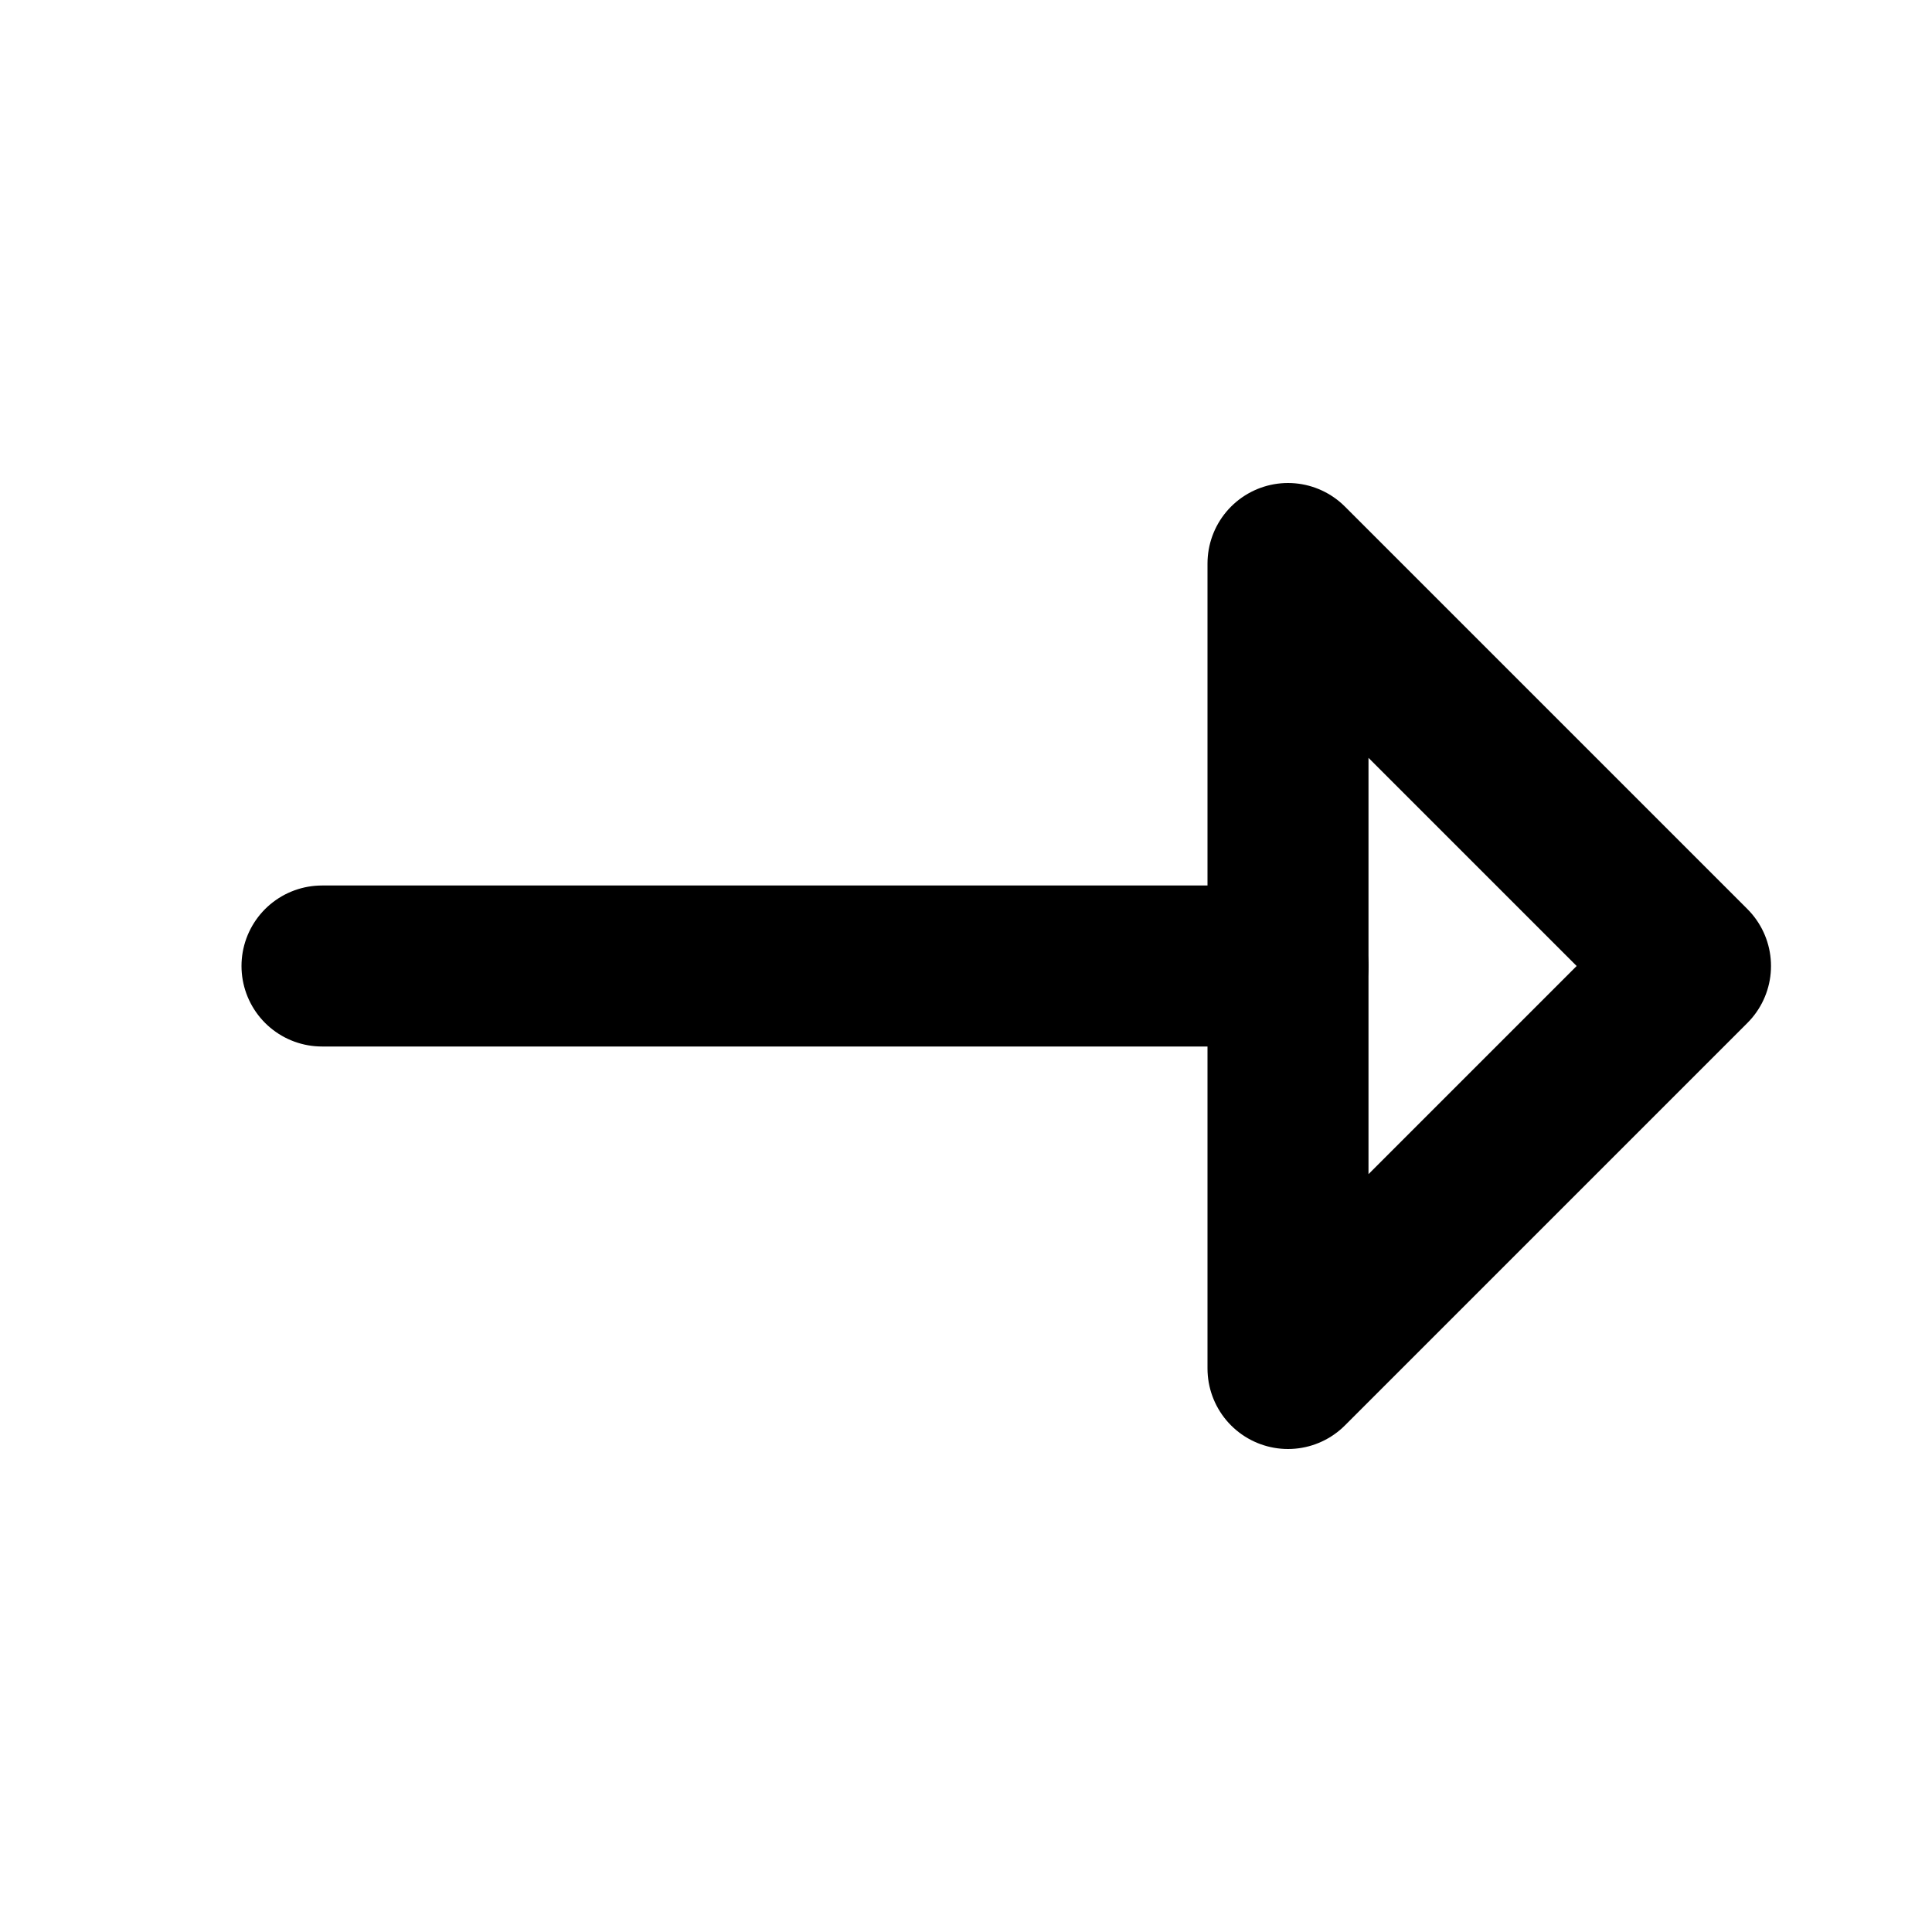
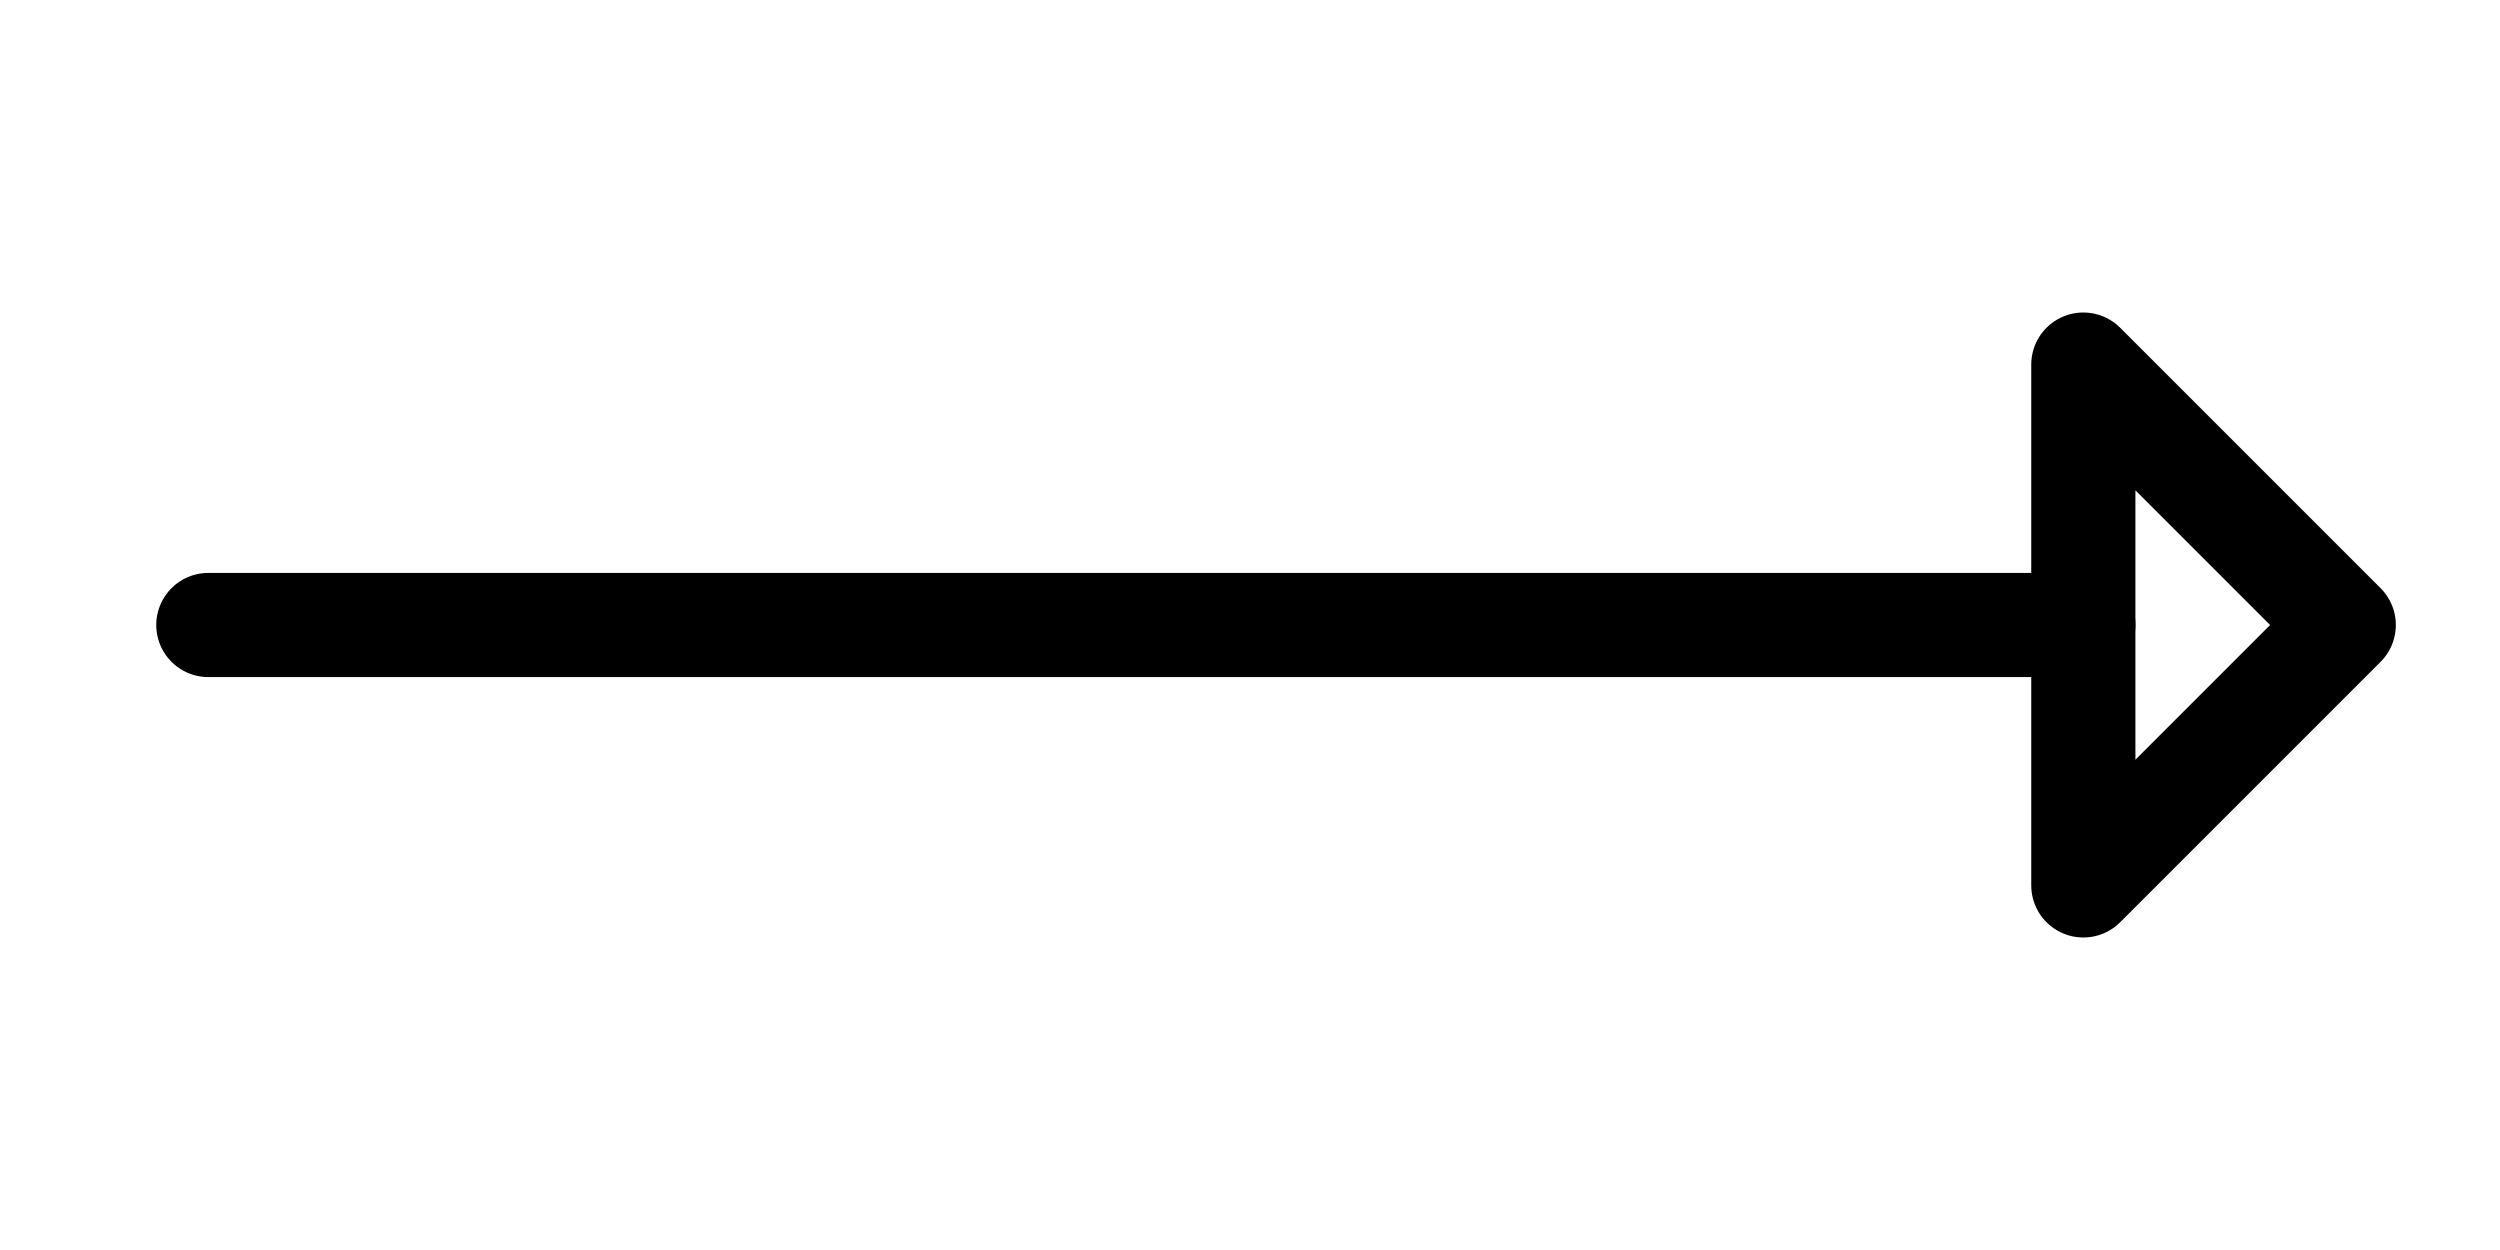
- <svg xmlns="http://www.w3.org/2000/svg" width="24" height="24" viewBox="0 0 24 24" fill="none" stroke="currentColor" stroke-width="2" stroke-linecap="round" stroke-linejoin="round">
-   <path d="M4 12h12" />
-   <path d="m16 7 5 5-5 5Z" />
+ <svg xmlns="http://www.w3.org/2000/svg" width="48" height="24" viewBox="0 0 48 24" fill="none" stroke="currentColor" stroke-width="2" stroke-linecap="round" stroke-linejoin="round">
+   <path d="M4 12h36" />
+   <path d="m40 7 5 5-5 5Z" />
</svg>
